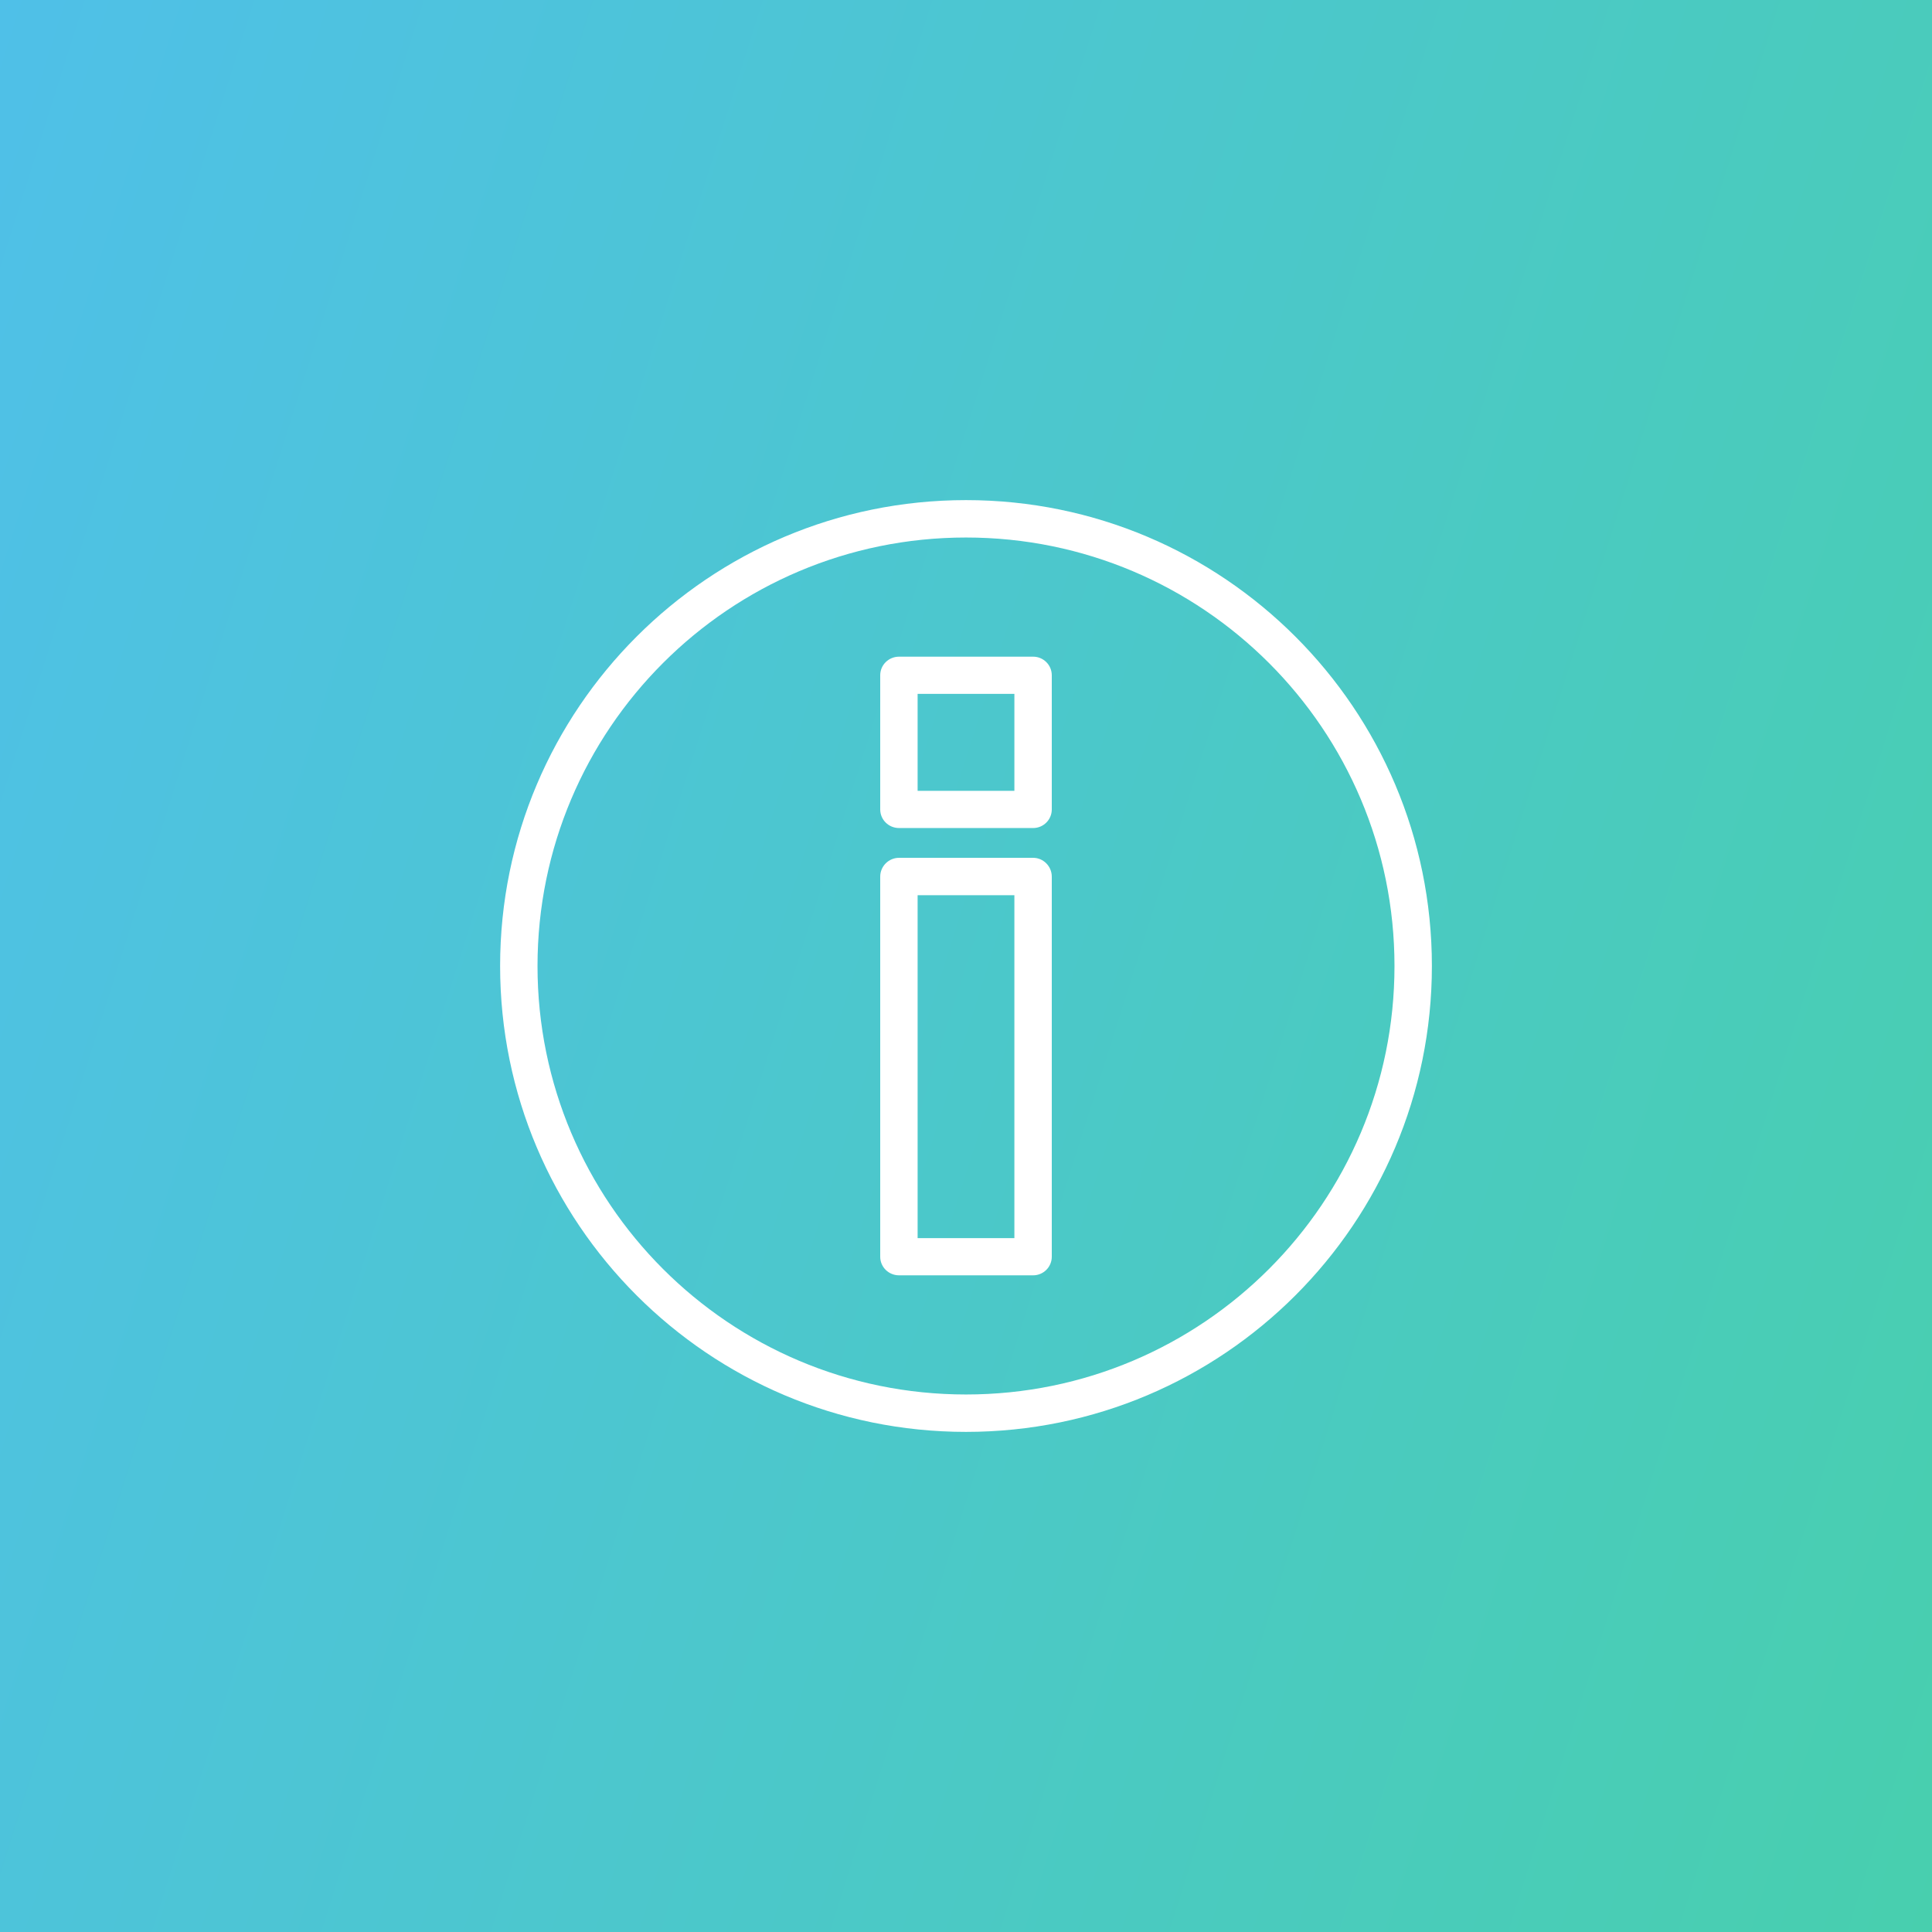
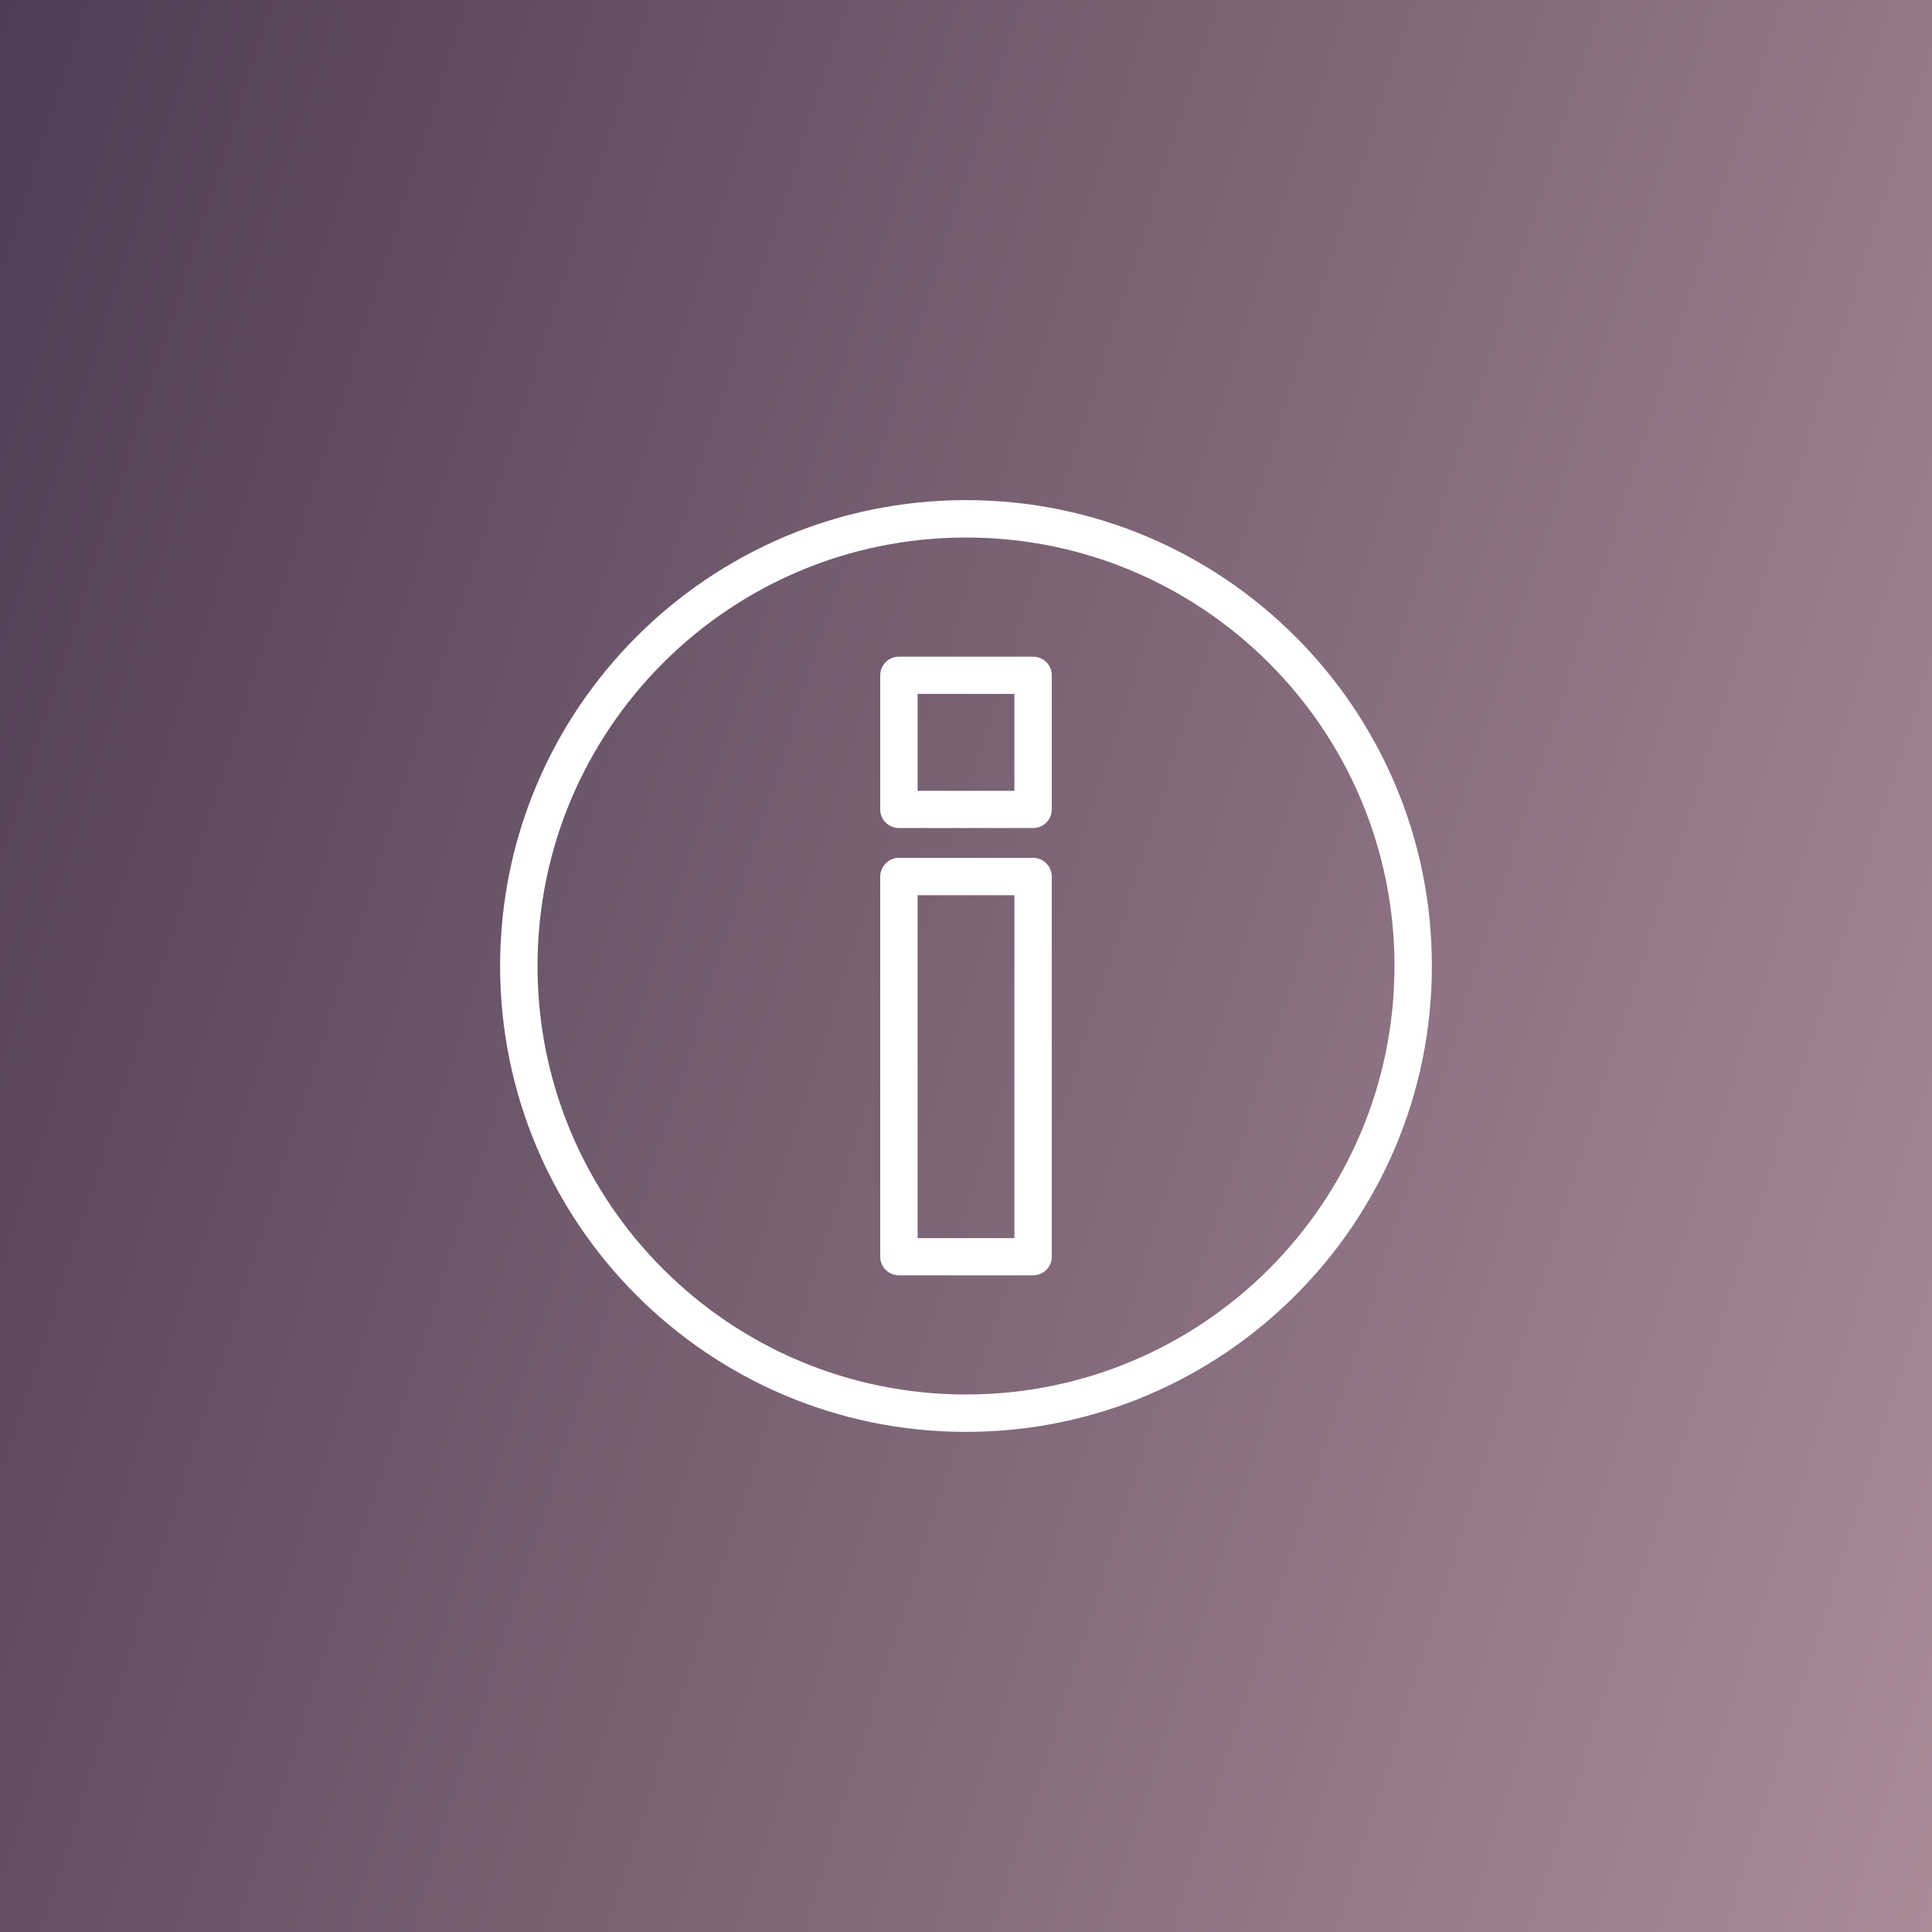
<svg xmlns="http://www.w3.org/2000/svg" width="91.44mm" height="91.44mm" clip-rule="evenodd" fill-rule="evenodd" image-rendering="optimizeQuality" shape-rendering="geometricPrecision" text-rendering="geometricPrecision" version="1.1" viewBox="0 0 9144 9144">
  <defs>
    <style type="text/css">
      .fil1 {
        fill: white;
        fill-rule: nonzero
      }

      .fil0 {
        fill: url(#a)
      }
    </style>
    <linearGradient id="a" x1="10043" x2="-898.9" y1="6303" y2="2841" gradientUnits="userSpaceOnUse">
-       <stop stop-color="#48CFAE" offset="0" />
-       <stop stop-color="#4FC0E8" offset="1" />
+       <stop stop-color="#a98b98" offset="0" />
+       <stop stop-color="#4e3d53" offset="1" />
    </linearGradient>
  </defs>
  <polygon class="fil0" points="0 0 9144 0 9144 9144 0 9144" />
  <path class="fil1" d="m4572 2367c609 0 1160 247 1559 646s646 950 646 1559-247 1160-646 1559-950 646-1559 646-1160-247-1559-646-646-950-646-1559 247-1160 646-1559 950-646 1559-646zm1434 771c-367-367-874-594-1434-594s-1067 227-1434 594-594 874-594 1434 227 1067 594 1434 874 594 1434 594 1067-227 1434-594 594-874 594-1434-227-1067-594-1434z" />
  <path class="fil1" d="m4890 6036h-635c-49 0-89-39-89-88v-1799c0-49 40-89 89-89h635c48 0 88 40 88 89v1799c0 49-40 88-88 88zm-547-176h458v-1623h-458v1623z" />
  <path class="fil1" d="m4978 3196v635c0 49-40 88-88 88h-635c-49 0-89-39-89-88v-635c0-49 40-88 89-88h635c48 0 88 39 88 88zm-177 547v-459h-458v459h458z" />
</svg>
